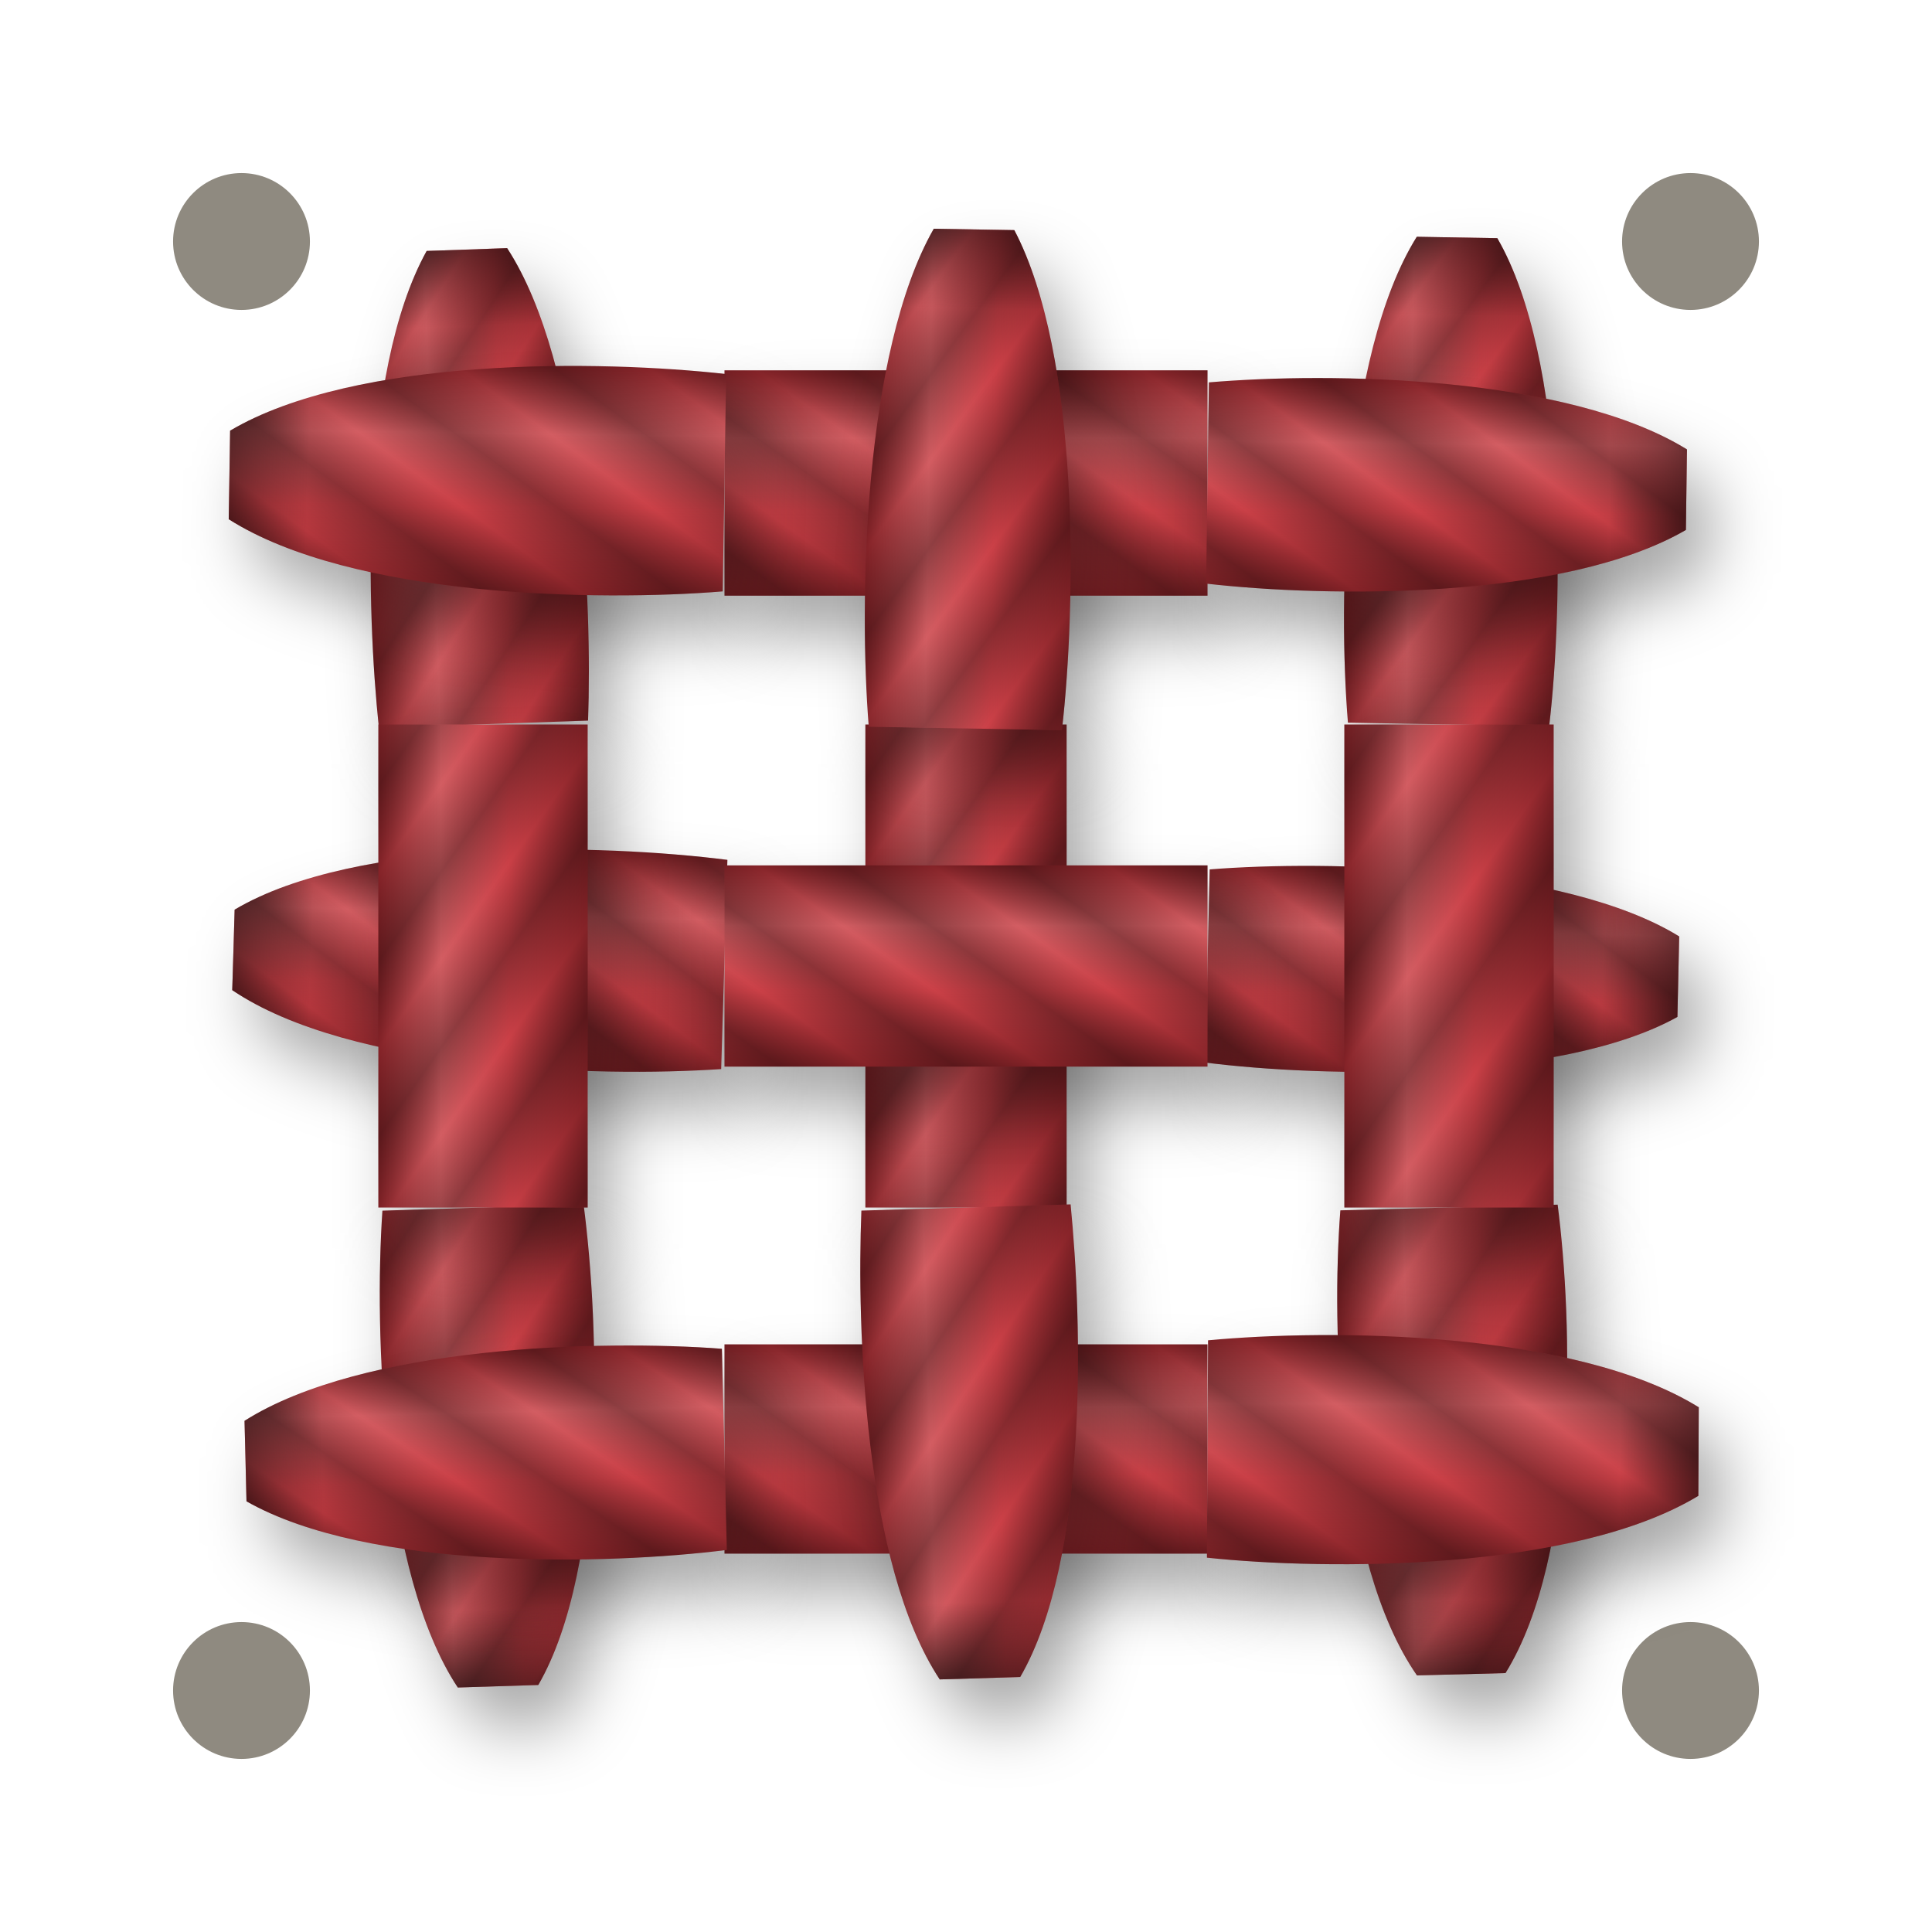
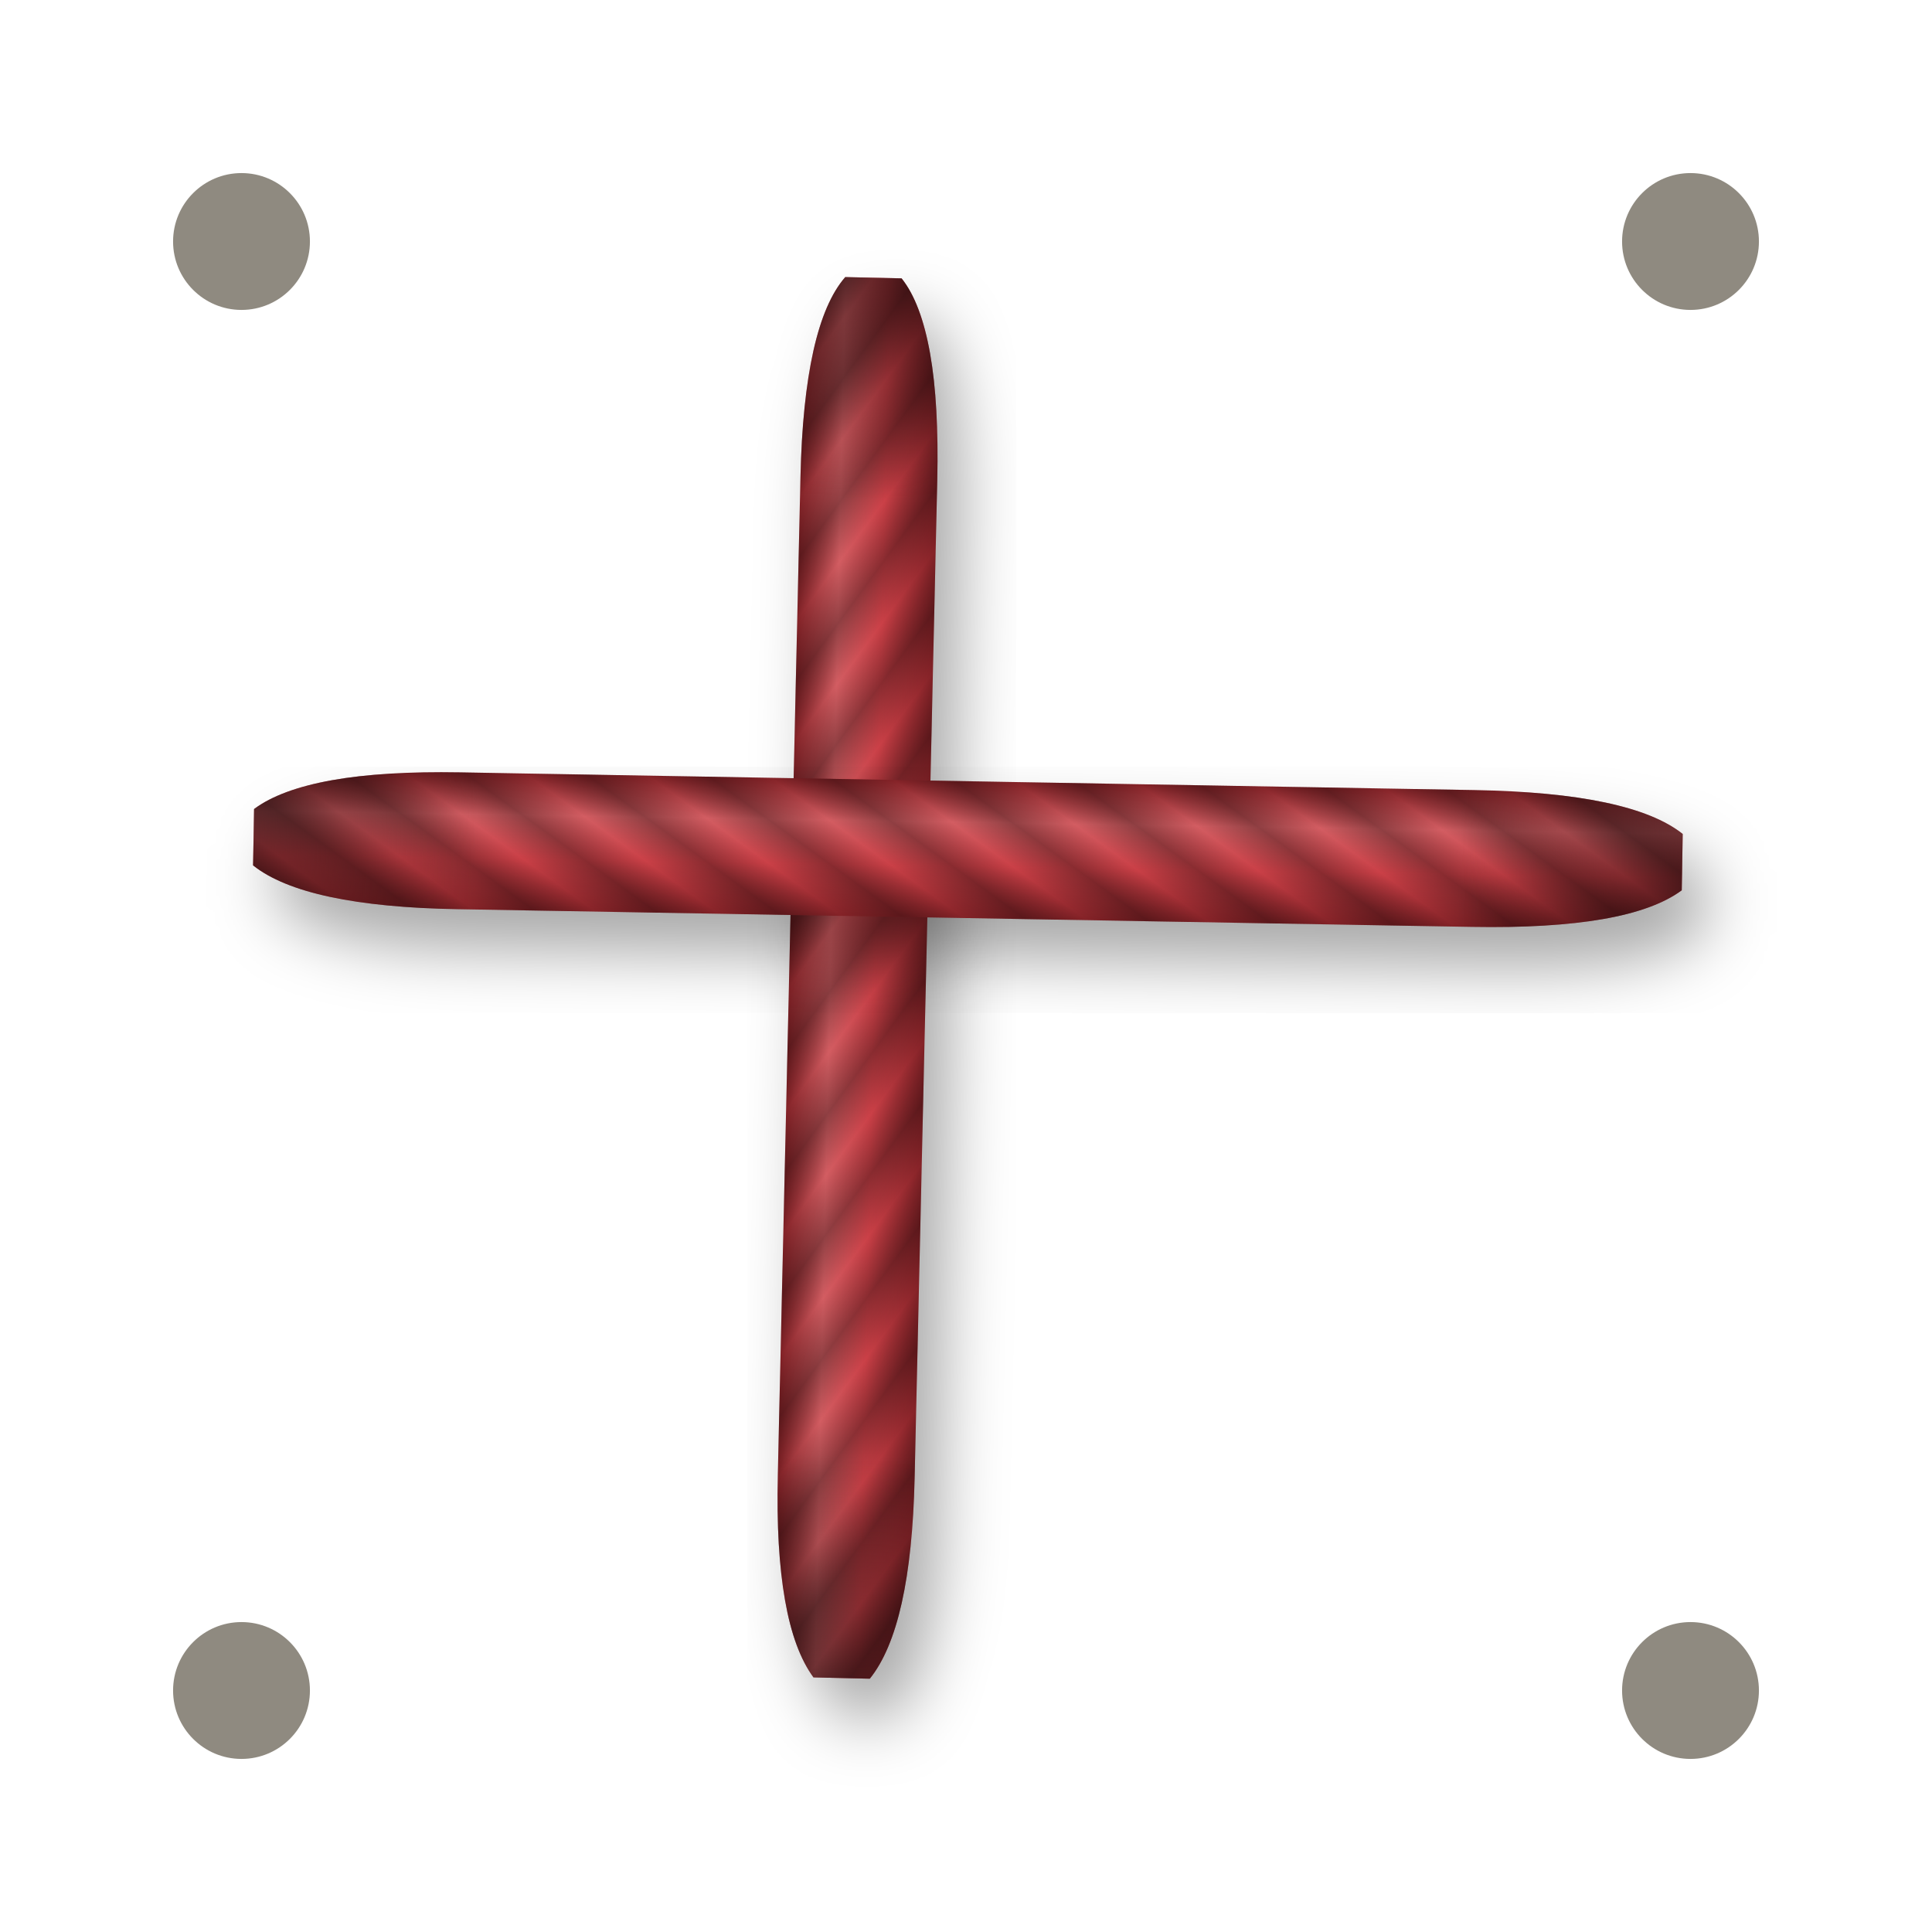
<svg xmlns="http://www.w3.org/2000/svg" width="48" height="48" viewBox="0 0 48 48" aria-hidden="true">
  <defs>
    <filter id="fill-weave-3-blur" x="-10%" y="-10%" width="120%" height="120%">
      <feGaussianBlur stdDeviation="0.8" />
    </filter>
-     <linearGradient id="fill-weave-3-gc8343bt1" x1="0" y1="0" x2="0" y2="1">
+     <linearGradient id="fill-weave-3-gc8343bb1" x1="0" y1="1" x2="0" y2="0">
      <stop offset="0" stop-color="#842227" />
      <stop offset="0.3" stop-color="#d35d62" />
      <stop offset="0.62" stop-color="#cb4047" />
      <stop offset="1" stop-color="#842227" />
    </linearGradient>
    <linearGradient id="fill-weave-3-groove">
      <stop offset="0" stop-opacity="0" />
      <stop offset=".5" stop-opacity=".32" />
      <stop offset="1" stop-opacity="0" />
    </linearGradient>
-     <pattern id="fill-weave-3-t2_75" patternUnits="userSpaceOnUse" width="2.75" height="2.75" patternTransform="rotate(-55)">
-       <rect width="2.75" height="2.75" fill="url(#fill-weave-3-groove)" />
+     <pattern id="fill-weave-3-t1_75" patternUnits="userSpaceOnUse" width="1.75" height="1.75" patternTransform="rotate(-55)">
+       <rect width="1.75" height="1.75" fill="url(#fill-weave-3-groove)" />
    </pattern>
-     <pattern id="fill-weave-3-t2_5" patternUnits="userSpaceOnUse" width="2.5" height="2.5" patternTransform="rotate(-55)">
-       <rect width="2.5" height="2.5" fill="url(#fill-weave-3-groove)" />
-     </pattern>
-     <linearGradient id="fill-weave-3-e10">
+     <linearGradient id="fill-weave-3-e11">
      <stop offset="0" stop-opacity="0.5" />
-       <stop offset="0.16" stop-opacity="0" />
-       <stop offset="0.84" stop-opacity="0" />
-       <stop offset="1" stop-opacity="0" />
-     </linearGradient>
-     <linearGradient id="fill-weave-3-e01">
-       <stop offset="0" stop-opacity="0" />
      <stop offset="0.16" stop-opacity="0" />
      <stop offset="0.84" stop-opacity="0" />
      <stop offset="1" stop-opacity="0.5" />
    </linearGradient>
-     <linearGradient id="fill-weave-3-gc8343bb1" x1="0" y1="1" x2="0" y2="0">
+     <linearGradient id="fill-weave-3-gc8343bt1" x1="0" y1="0" x2="0" y2="1">
      <stop offset="0" stop-color="#842227" />
      <stop offset="0.3" stop-color="#d35d62" />
      <stop offset="0.62" stop-color="#cb4047" />
      <stop offset="1" stop-color="#842227" />
    </linearGradient>
  </defs>
  <circle cx="6" cy="6" r="1.7" fill="#8F8A80" />
  <circle cx="42" cy="6" r="1.7" fill="#8F8A80" />
  <circle cx="6" cy="42" r="1.7" fill="#8F8A80" />
  <circle cx="42" cy="42" r="1.7" fill="#8F8A80" />
  <g transform="translate(.6 1)" fill="#000" fill-opacity=".34" filter="url(#fill-weave-3-blur)">
-     <path transform="translate(18 12) rotate(0)" d="M0 -2.8C3 -2.8 9 -2.8 12 -2.8L12 2.8C9 2.8 3 2.8 0 2.8Z" />
-     <path transform="translate(5.8 23.6) rotate(1.7)" d="M0 -1C3 -2.9 9.1 -2.9 12.2 -2.6L12.2 2.6C9.1 2.9 3 2.9 0 1Z" />
-     <path transform="translate(30 24) rotate(1.3)" d="M0 -2.4C2.9 -2.7 8.8 -2.7 11.7 -1L11.7 1C8.8 2.7 2.9 2.7 0 2.4Z" />
-     <path transform="translate(18 36) rotate(0)" d="M0 -2.6C3 -2.6 9 -2.6 12 -2.6L12 2.6C9 2.6 3 2.6 0 2.6Z" />
-     <path transform="translate(36.2 5.9) rotate(91)" d="M0 -1C3 -2.8 9.1 -2.8 12.1 -2.5L12.1 2.5C9.1 2.8 3 2.8 0 1Z" />
-     <path transform="translate(36 30) rotate(88.5)" d="M0 -2.7C2.9 -3 8.7 -3 11.6 -1.1L11.6 1.1C8.7 3 2.9 3 0 2.7Z" />
-     <path transform="translate(24 18) rotate(90)" d="M0 -2.5C3 -2.5 9 -2.5 12 -2.5L12 2.5C9 2.5 3 2.5 0 2.5Z" />
-     <path transform="translate(11.6 6.2) rotate(88)" d="M0 -1C3 -2.8 8.9 -2.8 11.8 -2.6L11.8 2.6C8.9 2.8 3 2.8 0 1Z" />
-     <path transform="translate(12 30) rotate(88.2)" d="M0 -2.5C3 -2.8 9 -2.8 11.9 -1L11.9 1C9 2.8 3 2.8 0 2.5Z" />
+     <path transform="translate(21.7 6.9) rotate(91.3)" d="M0 -0.7Q1.2 -1.7 5 -1.7L29.8 -1.7Q33.5 -1.7 34.8 -0.7L34.8 0.7Q33.5 1.7 29.8 1.7L5 1.7Q1.2 1.7 0 0.7Z" />
  </g>
-   <g transform="translate(18 12) rotate(0)">
-     <path d="M0 -2.8C3 -2.8 9 -2.8 12 -2.8L12 2.8C9 2.8 3 2.8 0 2.8Z" fill="url(#fill-weave-3-gc8343bt1)" />
-     <path d="M0 -2.8C3 -2.8 9 -2.8 12 -2.8L12 2.8C9 2.8 3 2.8 0 2.8Z" fill="url(#fill-weave-3-t2_75)" />
-   </g>
-   <g transform="translate(5.8 23.6) rotate(1.7)">
-     <path d="M0 -1C3 -2.9 9.1 -2.9 12.2 -2.6L12.2 2.6C9.1 2.9 3 2.9 0 1Z" fill="url(#fill-weave-3-gc8343bt1)" />
-     <path d="M0 -1C3 -2.9 9.1 -2.9 12.2 -2.6L12.2 2.6C9.1 2.9 3 2.9 0 1Z" fill="url(#fill-weave-3-t2_5)" />
-     <path d="M0 -1C3 -2.9 9.1 -2.9 12.2 -2.6L12.2 2.6C9.1 2.9 3 2.9 0 1Z" fill="url(#fill-weave-3-e10)" />
-   </g>
-   <g transform="translate(30 24) rotate(1.3)">
-     <path d="M0 -2.4C2.9 -2.7 8.8 -2.7 11.7 -1L11.7 1C8.8 2.7 2.9 2.7 0 2.4Z" fill="url(#fill-weave-3-gc8343bt1)" />
-     <path d="M0 -2.4C2.9 -2.7 8.8 -2.7 11.7 -1L11.7 1C8.8 2.7 2.9 2.7 0 2.4Z" fill="url(#fill-weave-3-t2_5)" />
-     <path d="M0 -2.4C2.9 -2.7 8.8 -2.7 11.7 -1L11.7 1C8.8 2.7 2.9 2.7 0 2.4Z" fill="url(#fill-weave-3-e01)" />
-   </g>
-   <g transform="translate(18 36) rotate(0)">
-     <path d="M0 -2.6C3 -2.6 9 -2.6 12 -2.6L12 2.6C9 2.6 3 2.6 0 2.6Z" fill="url(#fill-weave-3-gc8343bt1)" />
-     <path d="M0 -2.6C3 -2.6 9 -2.6 12 -2.6L12 2.6C9 2.6 3 2.6 0 2.6Z" fill="url(#fill-weave-3-t2_75)" />
-   </g>
-   <g transform="translate(36.2 5.9) rotate(91)">
-     <path d="M0 -1C3 -2.8 9.1 -2.8 12.1 -2.5L12.1 2.5C9.1 2.8 3 2.8 0 1Z" fill="url(#fill-weave-3-gc8343bb1)" />
-     <path d="M0 -1C3 -2.8 9.1 -2.8 12.1 -2.5L12.1 2.5C9.1 2.8 3 2.8 0 1Z" fill="url(#fill-weave-3-t2_5)" />
-     <path d="M0 -1C3 -2.8 9.1 -2.8 12.1 -2.5L12.1 2.5C9.1 2.8 3 2.8 0 1Z" fill="url(#fill-weave-3-e10)" />
-   </g>
-   <g transform="translate(36 30) rotate(88.5)">
-     <path d="M0 -2.7C2.9 -3 8.7 -3 11.6 -1.1L11.6 1.1C8.7 3 2.9 3 0 2.7Z" fill="url(#fill-weave-3-gc8343bb1)" />
-     <path d="M0 -2.7C2.9 -3 8.7 -3 11.6 -1.1L11.6 1.1C8.7 3 2.9 3 0 2.7Z" fill="url(#fill-weave-3-t2_75)" />
-     <path d="M0 -2.7C2.9 -3 8.7 -3 11.6 -1.1L11.6 1.1C8.7 3 2.9 3 0 2.7Z" fill="url(#fill-weave-3-e01)" />
-   </g>
-   <g transform="translate(24 18) rotate(90)">
-     <path d="M0 -2.5C3 -2.5 9 -2.5 12 -2.5L12 2.5C9 2.5 3 2.5 0 2.5Z" fill="url(#fill-weave-3-gc8343bb1)" />
-     <path d="M0 -2.5C3 -2.5 9 -2.5 12 -2.5L12 2.5C9 2.5 3 2.5 0 2.5Z" fill="url(#fill-weave-3-t2_5)" />
-   </g>
-   <g transform="translate(11.6 6.2) rotate(88)">
-     <path d="M0 -1C3 -2.8 8.9 -2.8 11.8 -2.6L11.8 2.6C8.9 2.8 3 2.8 0 1Z" fill="url(#fill-weave-3-gc8343bb1)" />
-     <path d="M0 -1C3 -2.8 8.9 -2.8 11.8 -2.6L11.8 2.6C8.9 2.8 3 2.8 0 1Z" fill="url(#fill-weave-3-t2_5)" />
-     <path d="M0 -1C3 -2.8 8.9 -2.8 11.8 -2.6L11.8 2.6C8.9 2.8 3 2.8 0 1Z" fill="url(#fill-weave-3-e10)" />
-   </g>
-   <g transform="translate(12 30) rotate(88.2)">
-     <path d="M0 -2.5C3 -2.8 9 -2.8 11.9 -1L11.9 1C9 2.8 3 2.8 0 2.5Z" fill="url(#fill-weave-3-gc8343bb1)" />
-     <path d="M0 -2.5C3 -2.8 9 -2.8 11.9 -1L11.9 1C9 2.8 3 2.8 0 2.5Z" fill="url(#fill-weave-3-t2_5)" />
-     <path d="M0 -2.5C3 -2.8 9 -2.8 11.9 -1L11.9 1C9 2.8 3 2.8 0 2.5Z" fill="url(#fill-weave-3-e01)" />
+   <g transform="translate(21.7 6.9) rotate(91.3)">
+     <path d="M0 -0.7Q1.2 -1.7 5 -1.7L29.8 -1.7Q33.5 -1.7 34.8 -0.7L34.8 0.7Q33.5 1.7 29.8 1.7L5 1.7Q1.2 1.7 0 0.7Z" fill="url(#fill-weave-3-gc8343bb1)" />
+     <path d="M0 -0.7Q1.2 -1.7 5 -1.7L29.8 -1.7Q33.5 -1.7 34.8 -0.7L34.8 0.7Q33.5 1.7 29.8 1.7L5 1.7Q1.2 1.7 0 0.7Z" fill="url(#fill-weave-3-t1_75)" />
+     <path d="M0 -0.7Q1.2 -1.7 5 -1.7L29.8 -1.7Q33.5 -1.7 34.8 -0.7L34.8 0.7Q33.5 1.7 29.8 1.7L5 1.7Q1.2 1.7 0 0.7Z" fill="url(#fill-weave-3-e11)" />
  </g>
  <g transform="translate(.6 1)" fill="#000" fill-opacity=".34" filter="url(#fill-weave-3-blur)">
-     <path transform="translate(5.7 11.8) rotate(0.9)" d="M0 -1.1C3.1 -3 9.2 -3 12.3 -2.7L12.3 2.7C9.2 3 3.1 3 0 1.1Z" />
-     <path transform="translate(30 12) rotate(0.8)" d="M0 -2.5C3 -2.8 8.9 -2.8 11.9 -1L11.9 1C8.9 2.8 3 2.8 0 2.5Z" />
-     <path transform="translate(18 24) rotate(0)" d="M0 -2.5C3 -2.5 9 -2.5 12 -2.5L12 2.5C9 2.5 3 2.5 0 2.5Z" />
-     <path transform="translate(6.1 36.3) rotate(-1.4)" d="M0 -1C3 -2.8 8.9 -2.8 11.9 -2.5L11.9 2.5C8.9 2.8 3 2.8 0 1Z" />
-     <path transform="translate(30 36) rotate(0.3)" d="M0 -2.7C3 -3 9.1 -3 12.2 -1.1L12.2 1.1C9.1 3 3 3 0 2.7Z" />
-     <path transform="translate(36 18) rotate(90)" d="M0 -2.6C3 -2.6 9 -2.6 12 -2.6L12 2.6C9 2.6 3 2.6 0 2.6Z" />
-     <path transform="translate(24.2 5.7) rotate(91)" d="M0 -1C3.1 -2.7 9.3 -2.7 12.4 -2.4L12.4 2.4C9.3 2.7 3.1 2.7 0 1Z" />
-     <path transform="translate(24 30) rotate(88.3)" d="M0 -2.6C2.9 -2.8 8.8 -2.8 11.7 -1L11.7 1C8.8 2.8 2.9 2.8 0 2.6Z" />
-     <path transform="translate(12 18) rotate(90)" d="M0 -2.6C3 -2.6 9 -2.6 12 -2.6L12 2.6C9 2.6 3 2.6 0 2.6Z" />
+     <path transform="translate(6.3 20.8) rotate(1)" d="M0 -0.7Q1.3 -1.7 5.1 -1.7L30.3 -1.7Q34.2 -1.7 35.5 -0.7L35.5 0.7Q34.2 1.7 30.3 1.7L5.1 1.7Q1.3 1.7 0 0.7Z" />
  </g>
-   <g transform="translate(5.7 11.8) rotate(0.9)">
-     <path d="M0 -1.1C3.1 -3 9.2 -3 12.3 -2.7L12.3 2.7C9.2 3 3.1 3 0 1.1Z" fill="url(#fill-weave-3-gc8343bt1)" />
-     <path d="M0 -1.1C3.1 -3 9.2 -3 12.3 -2.7L12.3 2.7C9.2 3 3.1 3 0 1.1Z" fill="url(#fill-weave-3-t2_75)" />
-     <path d="M0 -1.1C3.1 -3 9.2 -3 12.3 -2.7L12.3 2.7C9.2 3 3.1 3 0 1.1Z" fill="url(#fill-weave-3-e10)" />
-   </g>
-   <g transform="translate(30 12) rotate(0.8)">
-     <path d="M0 -2.5C3 -2.8 8.9 -2.8 11.9 -1L11.9 1C8.9 2.8 3 2.8 0 2.5Z" fill="url(#fill-weave-3-gc8343bt1)" />
-     <path d="M0 -2.5C3 -2.8 8.9 -2.8 11.9 -1L11.9 1C8.9 2.8 3 2.8 0 2.5Z" fill="url(#fill-weave-3-t2_5)" />
-     <path d="M0 -2.5C3 -2.8 8.9 -2.8 11.9 -1L11.9 1C8.9 2.8 3 2.8 0 2.5Z" fill="url(#fill-weave-3-e01)" />
-   </g>
-   <g transform="translate(18 24) rotate(0)">
-     <path d="M0 -2.5C3 -2.5 9 -2.5 12 -2.5L12 2.5C9 2.5 3 2.5 0 2.5Z" fill="url(#fill-weave-3-gc8343bt1)" />
-     <path d="M0 -2.5C3 -2.5 9 -2.5 12 -2.5L12 2.5C9 2.5 3 2.5 0 2.5Z" fill="url(#fill-weave-3-t2_5)" />
-   </g>
-   <g transform="translate(6.1 36.3) rotate(-1.4)">
-     <path d="M0 -1C3 -2.8 8.9 -2.8 11.9 -2.5L11.9 2.5C8.9 2.8 3 2.8 0 1Z" fill="url(#fill-weave-3-gc8343bt1)" />
-     <path d="M0 -1C3 -2.8 8.9 -2.8 11.9 -2.5L11.9 2.5C8.9 2.8 3 2.8 0 1Z" fill="url(#fill-weave-3-t2_5)" />
-     <path d="M0 -1C3 -2.8 8.9 -2.8 11.9 -2.5L11.9 2.5C8.9 2.8 3 2.8 0 1Z" fill="url(#fill-weave-3-e10)" />
-   </g>
-   <g transform="translate(30 36) rotate(0.3)">
-     <path d="M0 -2.7C3 -3 9.1 -3 12.2 -1.1L12.2 1.1C9.1 3 3 3 0 2.7Z" fill="url(#fill-weave-3-gc8343bt1)" />
-     <path d="M0 -2.7C3 -3 9.1 -3 12.2 -1.1L12.2 1.1C9.1 3 3 3 0 2.7Z" fill="url(#fill-weave-3-t2_75)" />
-     <path d="M0 -2.7C3 -3 9.1 -3 12.2 -1.1L12.2 1.1C9.1 3 3 3 0 2.7Z" fill="url(#fill-weave-3-e01)" />
-   </g>
-   <g transform="translate(36 18) rotate(90)">
-     <path d="M0 -2.6C3 -2.6 9 -2.6 12 -2.6L12 2.6C9 2.6 3 2.6 0 2.6Z" fill="url(#fill-weave-3-gc8343bb1)" />
-     <path d="M0 -2.6C3 -2.6 9 -2.6 12 -2.6L12 2.6C9 2.6 3 2.6 0 2.6Z" fill="url(#fill-weave-3-t2_75)" />
-   </g>
-   <g transform="translate(24.2 5.7) rotate(91)">
-     <path d="M0 -1C3.1 -2.7 9.3 -2.7 12.4 -2.4L12.4 2.4C9.3 2.7 3.1 2.7 0 1Z" fill="url(#fill-weave-3-gc8343bb1)" />
-     <path d="M0 -1C3.1 -2.7 9.3 -2.7 12.4 -2.4L12.4 2.4C9.3 2.7 3.1 2.7 0 1Z" fill="url(#fill-weave-3-t2_5)" />
-     <path d="M0 -1C3.1 -2.7 9.3 -2.7 12.4 -2.4L12.4 2.4C9.3 2.7 3.1 2.7 0 1Z" fill="url(#fill-weave-3-e10)" />
-   </g>
-   <g transform="translate(24 30) rotate(88.3)">
-     <path d="M0 -2.6C2.9 -2.8 8.8 -2.8 11.7 -1L11.7 1C8.8 2.8 2.9 2.8 0 2.6Z" fill="url(#fill-weave-3-gc8343bb1)" />
-     <path d="M0 -2.6C2.9 -2.8 8.8 -2.8 11.7 -1L11.7 1C8.8 2.8 2.9 2.8 0 2.6Z" fill="url(#fill-weave-3-t2_5)" />
-     <path d="M0 -2.6C2.9 -2.8 8.8 -2.8 11.7 -1L11.7 1C8.8 2.8 2.9 2.8 0 2.6Z" fill="url(#fill-weave-3-e01)" />
-   </g>
-   <g transform="translate(12 18) rotate(90)">
-     <path d="M0 -2.6C3 -2.6 9 -2.6 12 -2.6L12 2.6C9 2.6 3 2.6 0 2.6Z" fill="url(#fill-weave-3-gc8343bb1)" />
-     <path d="M0 -2.6C3 -2.6 9 -2.6 12 -2.6L12 2.6C9 2.6 3 2.6 0 2.6Z" fill="url(#fill-weave-3-t2_5)" />
+   <g transform="translate(6.3 20.8) rotate(1)">
+     <path d="M0 -0.7Q1.3 -1.7 5.1 -1.7L30.3 -1.7Q34.2 -1.7 35.5 -0.7L35.5 0.7Q34.2 1.7 30.3 1.7L5.1 1.7Q1.3 1.7 0 0.7Z" fill="url(#fill-weave-3-gc8343bt1)" />
+     <path d="M0 -0.7Q1.3 -1.7 5.1 -1.7L30.3 -1.7Q34.2 -1.7 35.5 -0.7L35.5 0.7Q34.2 1.7 30.3 1.7L5.1 1.7Q1.3 1.7 0 0.7Z" fill="url(#fill-weave-3-t1_75)" />
+     <path d="M0 -0.7Q1.3 -1.7 5.1 -1.7L30.3 -1.7Q34.2 -1.7 35.5 -0.7L35.5 0.7Q34.2 1.7 30.3 1.7L5.1 1.7Q1.3 1.7 0 0.7Z" fill="url(#fill-weave-3-e11)" />
  </g>
</svg>
